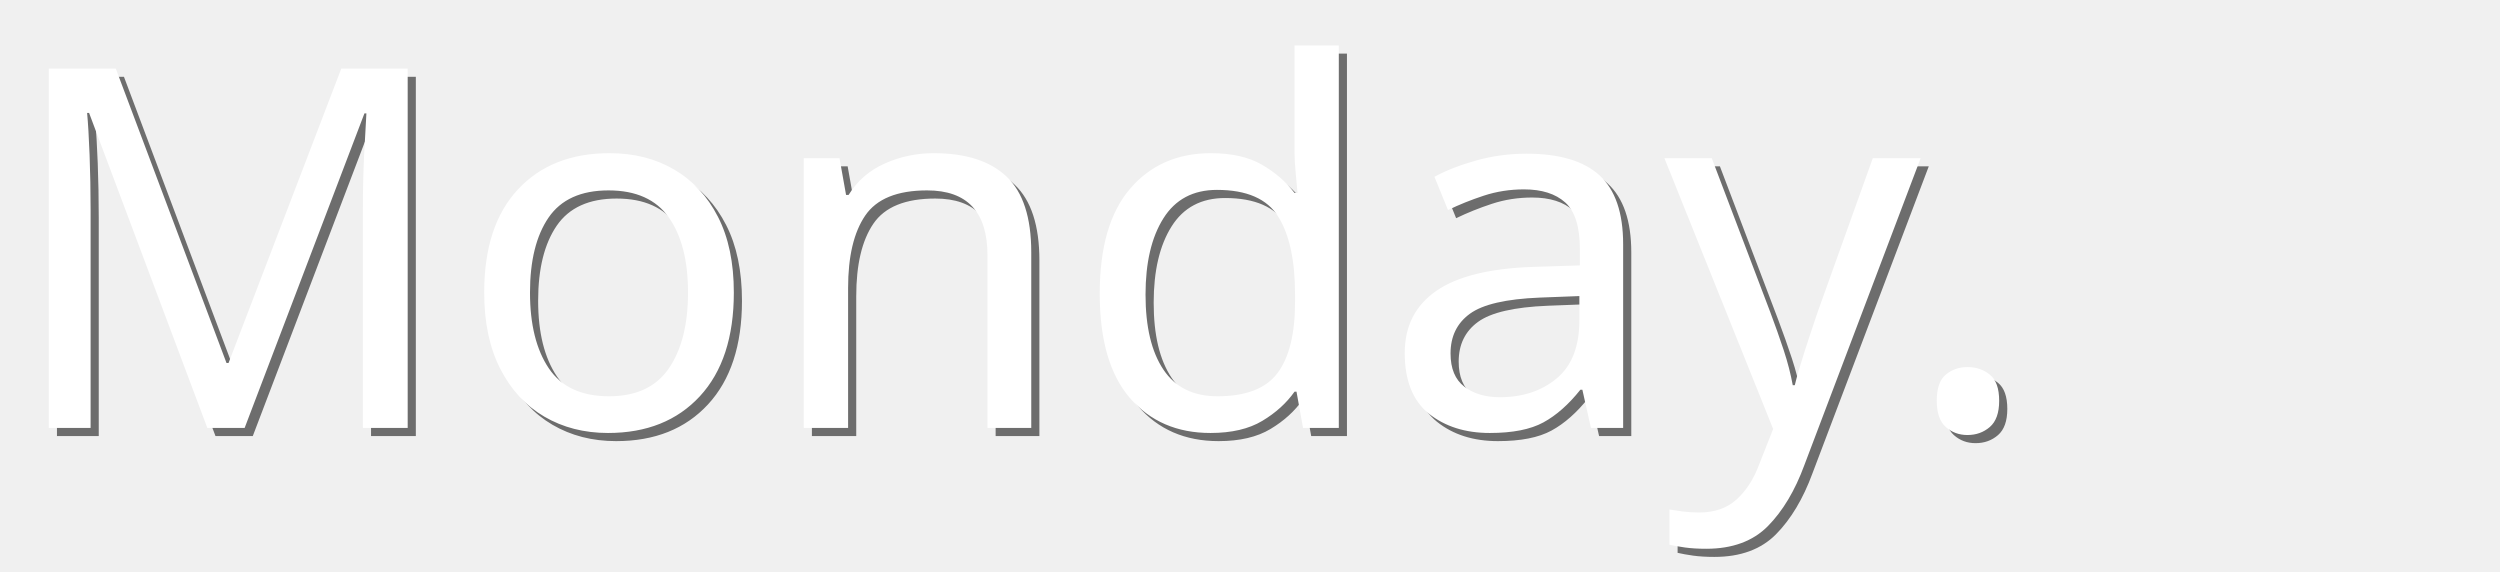
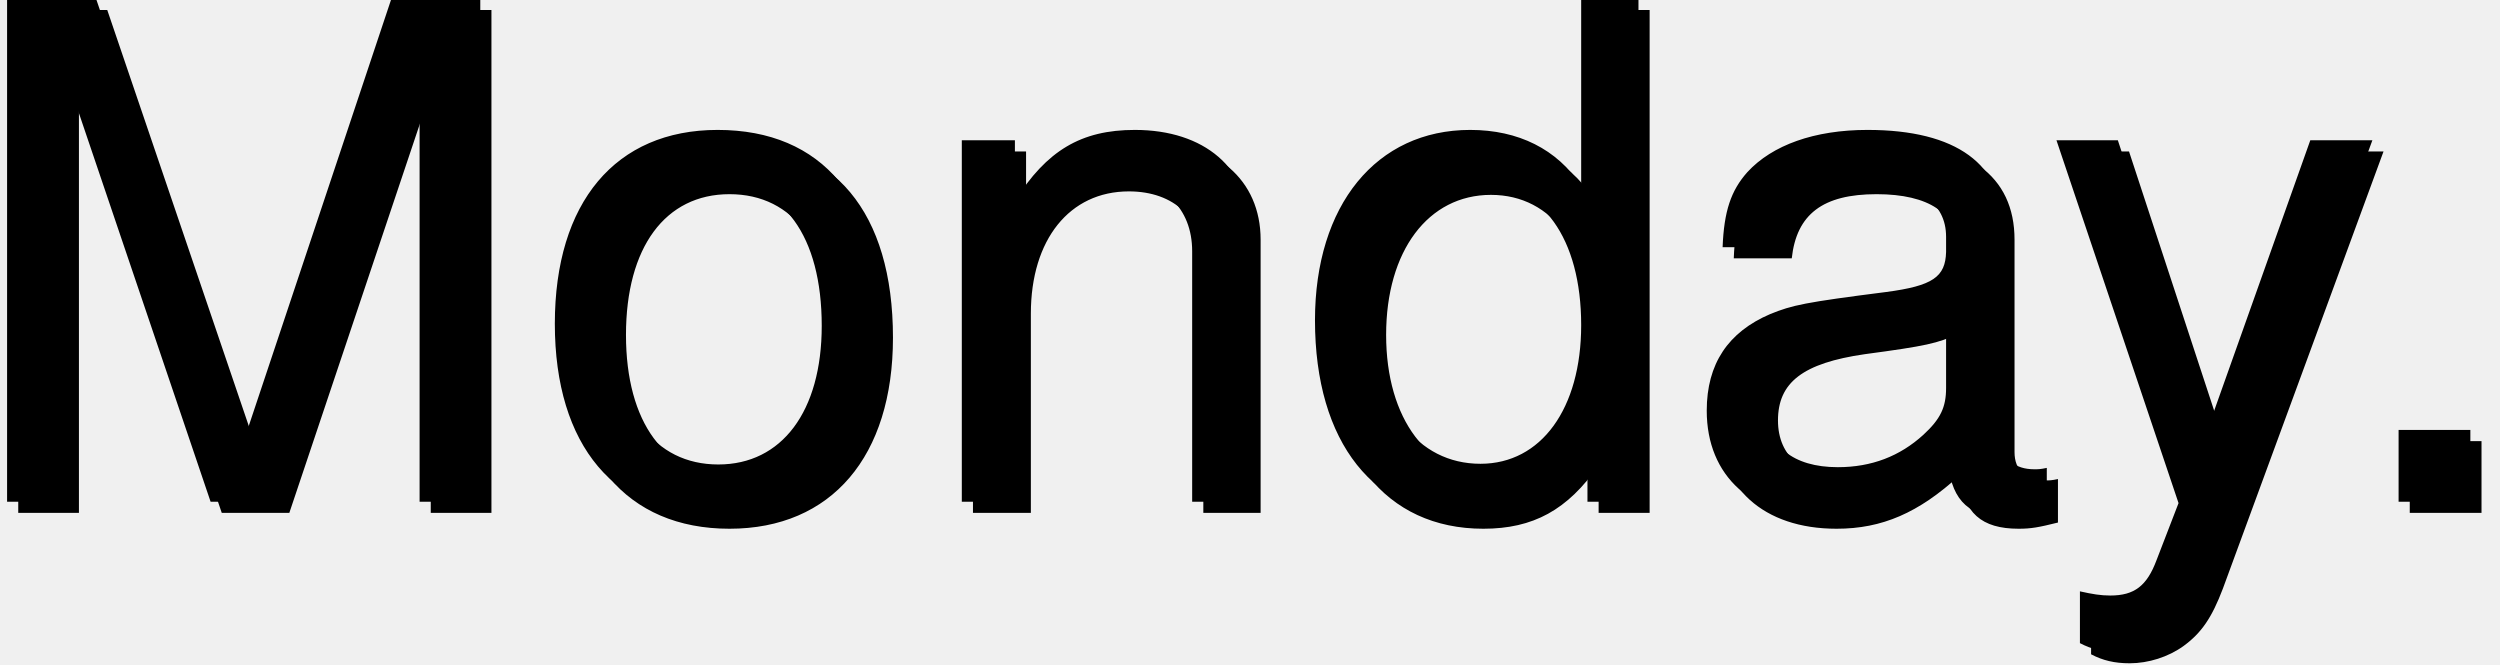
- <svg xmlns="http://www.w3.org/2000/svg" version="1.1" id="Layer_1" x="0px" y="0px" viewBox="0 326.8 614 140.3" enable-background="new 0 326.8 614 140.3" xml:space="preserve">
-   <text transform="matrix(1 0 0 1 2.0031 433.9055)" fill="#6D6D6D" font-family="'Ferry-Black'" font-size="123.611">Monday.</text>
-   <text transform="matrix(1 0 0 1 3.102630e-03 431.9055)" fill="#FFFFFF" font-family="'Ferry-Black'" font-size="123.611">Monday.</text>
+ <svg xmlns="http://www.w3.org/2000/svg" width="448px" height="119px" viewBox="0 0 448 119" version="1.1">
+   <defs />
+   <g id="Page-1" stroke="none" stroke-width="1" fill="none" fill-rule="evenodd">
+     <g id="monday--white" transform="translate(-8, -31)" font-size="123.611" font-family="Helvetica" font-weight="normal">
+       <text id="Monday." fill="#6D6D6D">
+         <tspan x="2.003" y="122.906" fill="#000000">Monday.</tspan>
+       </text>
+       <text id="Monday." fill="#FFFFFF">
+         <tspan x="0.003" y="120.906" fill="#000000">Monday.</tspan>
+       </text>
+     </g>
+   </g>
</svg>
